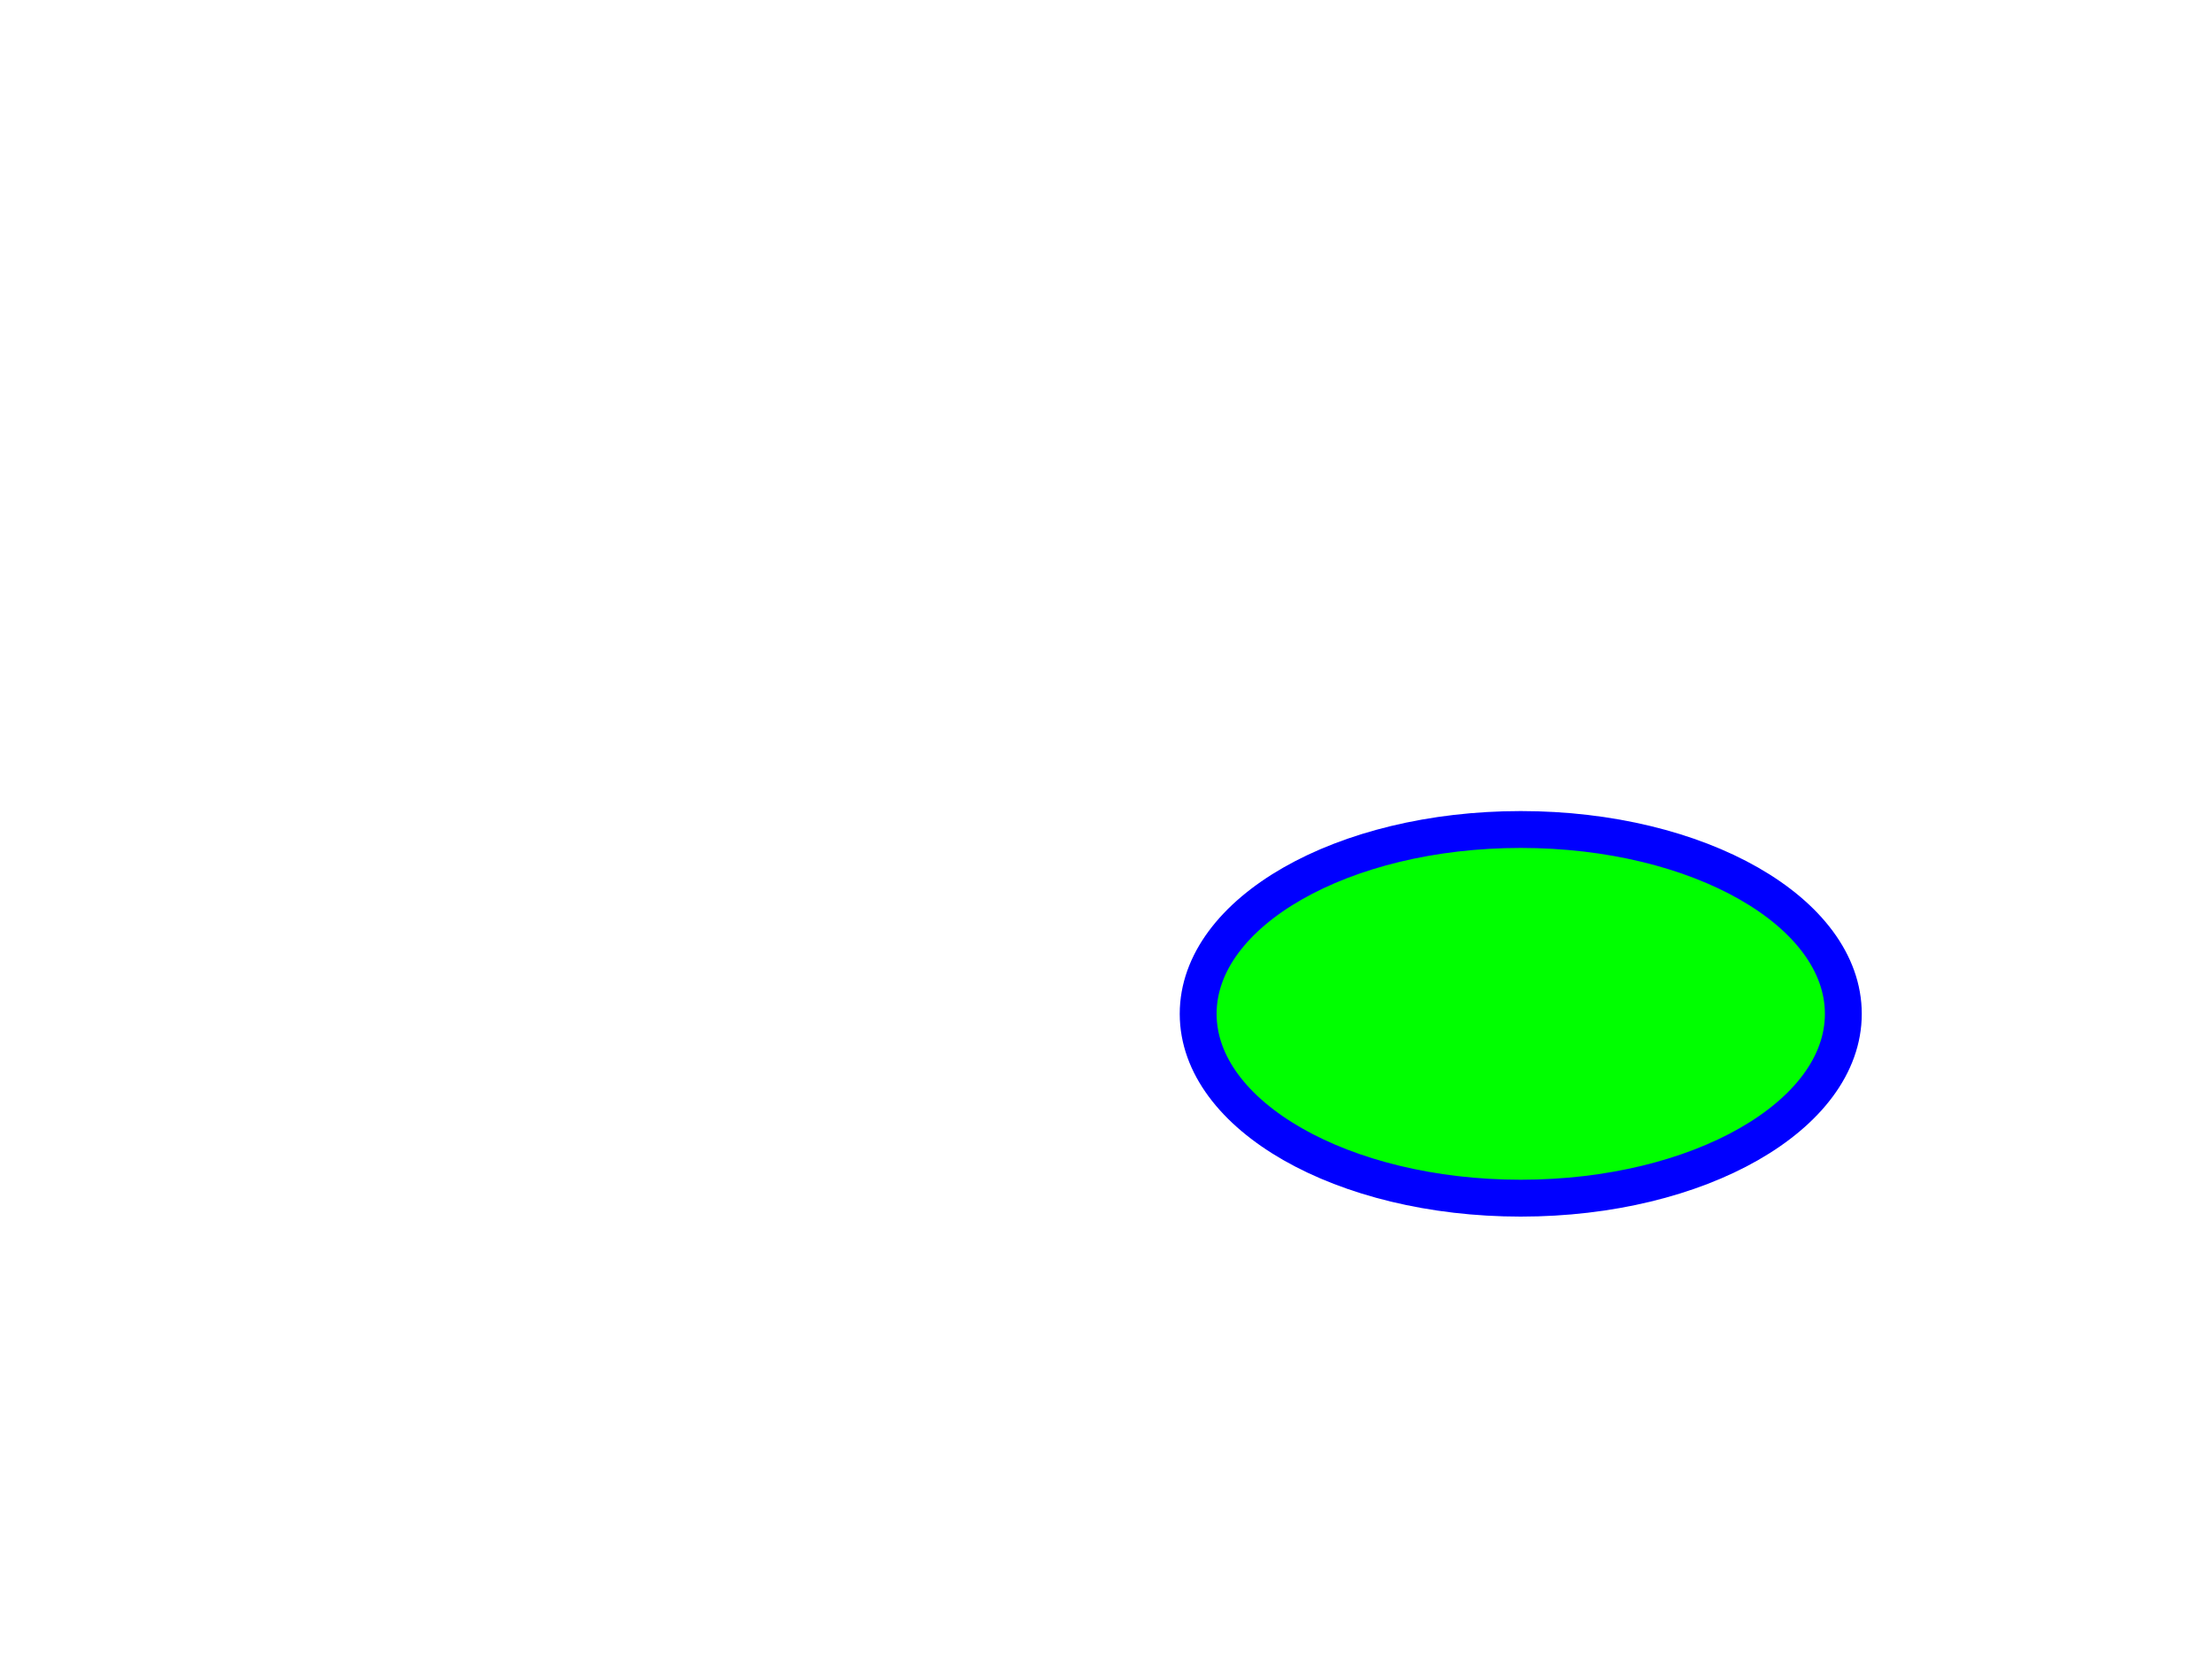
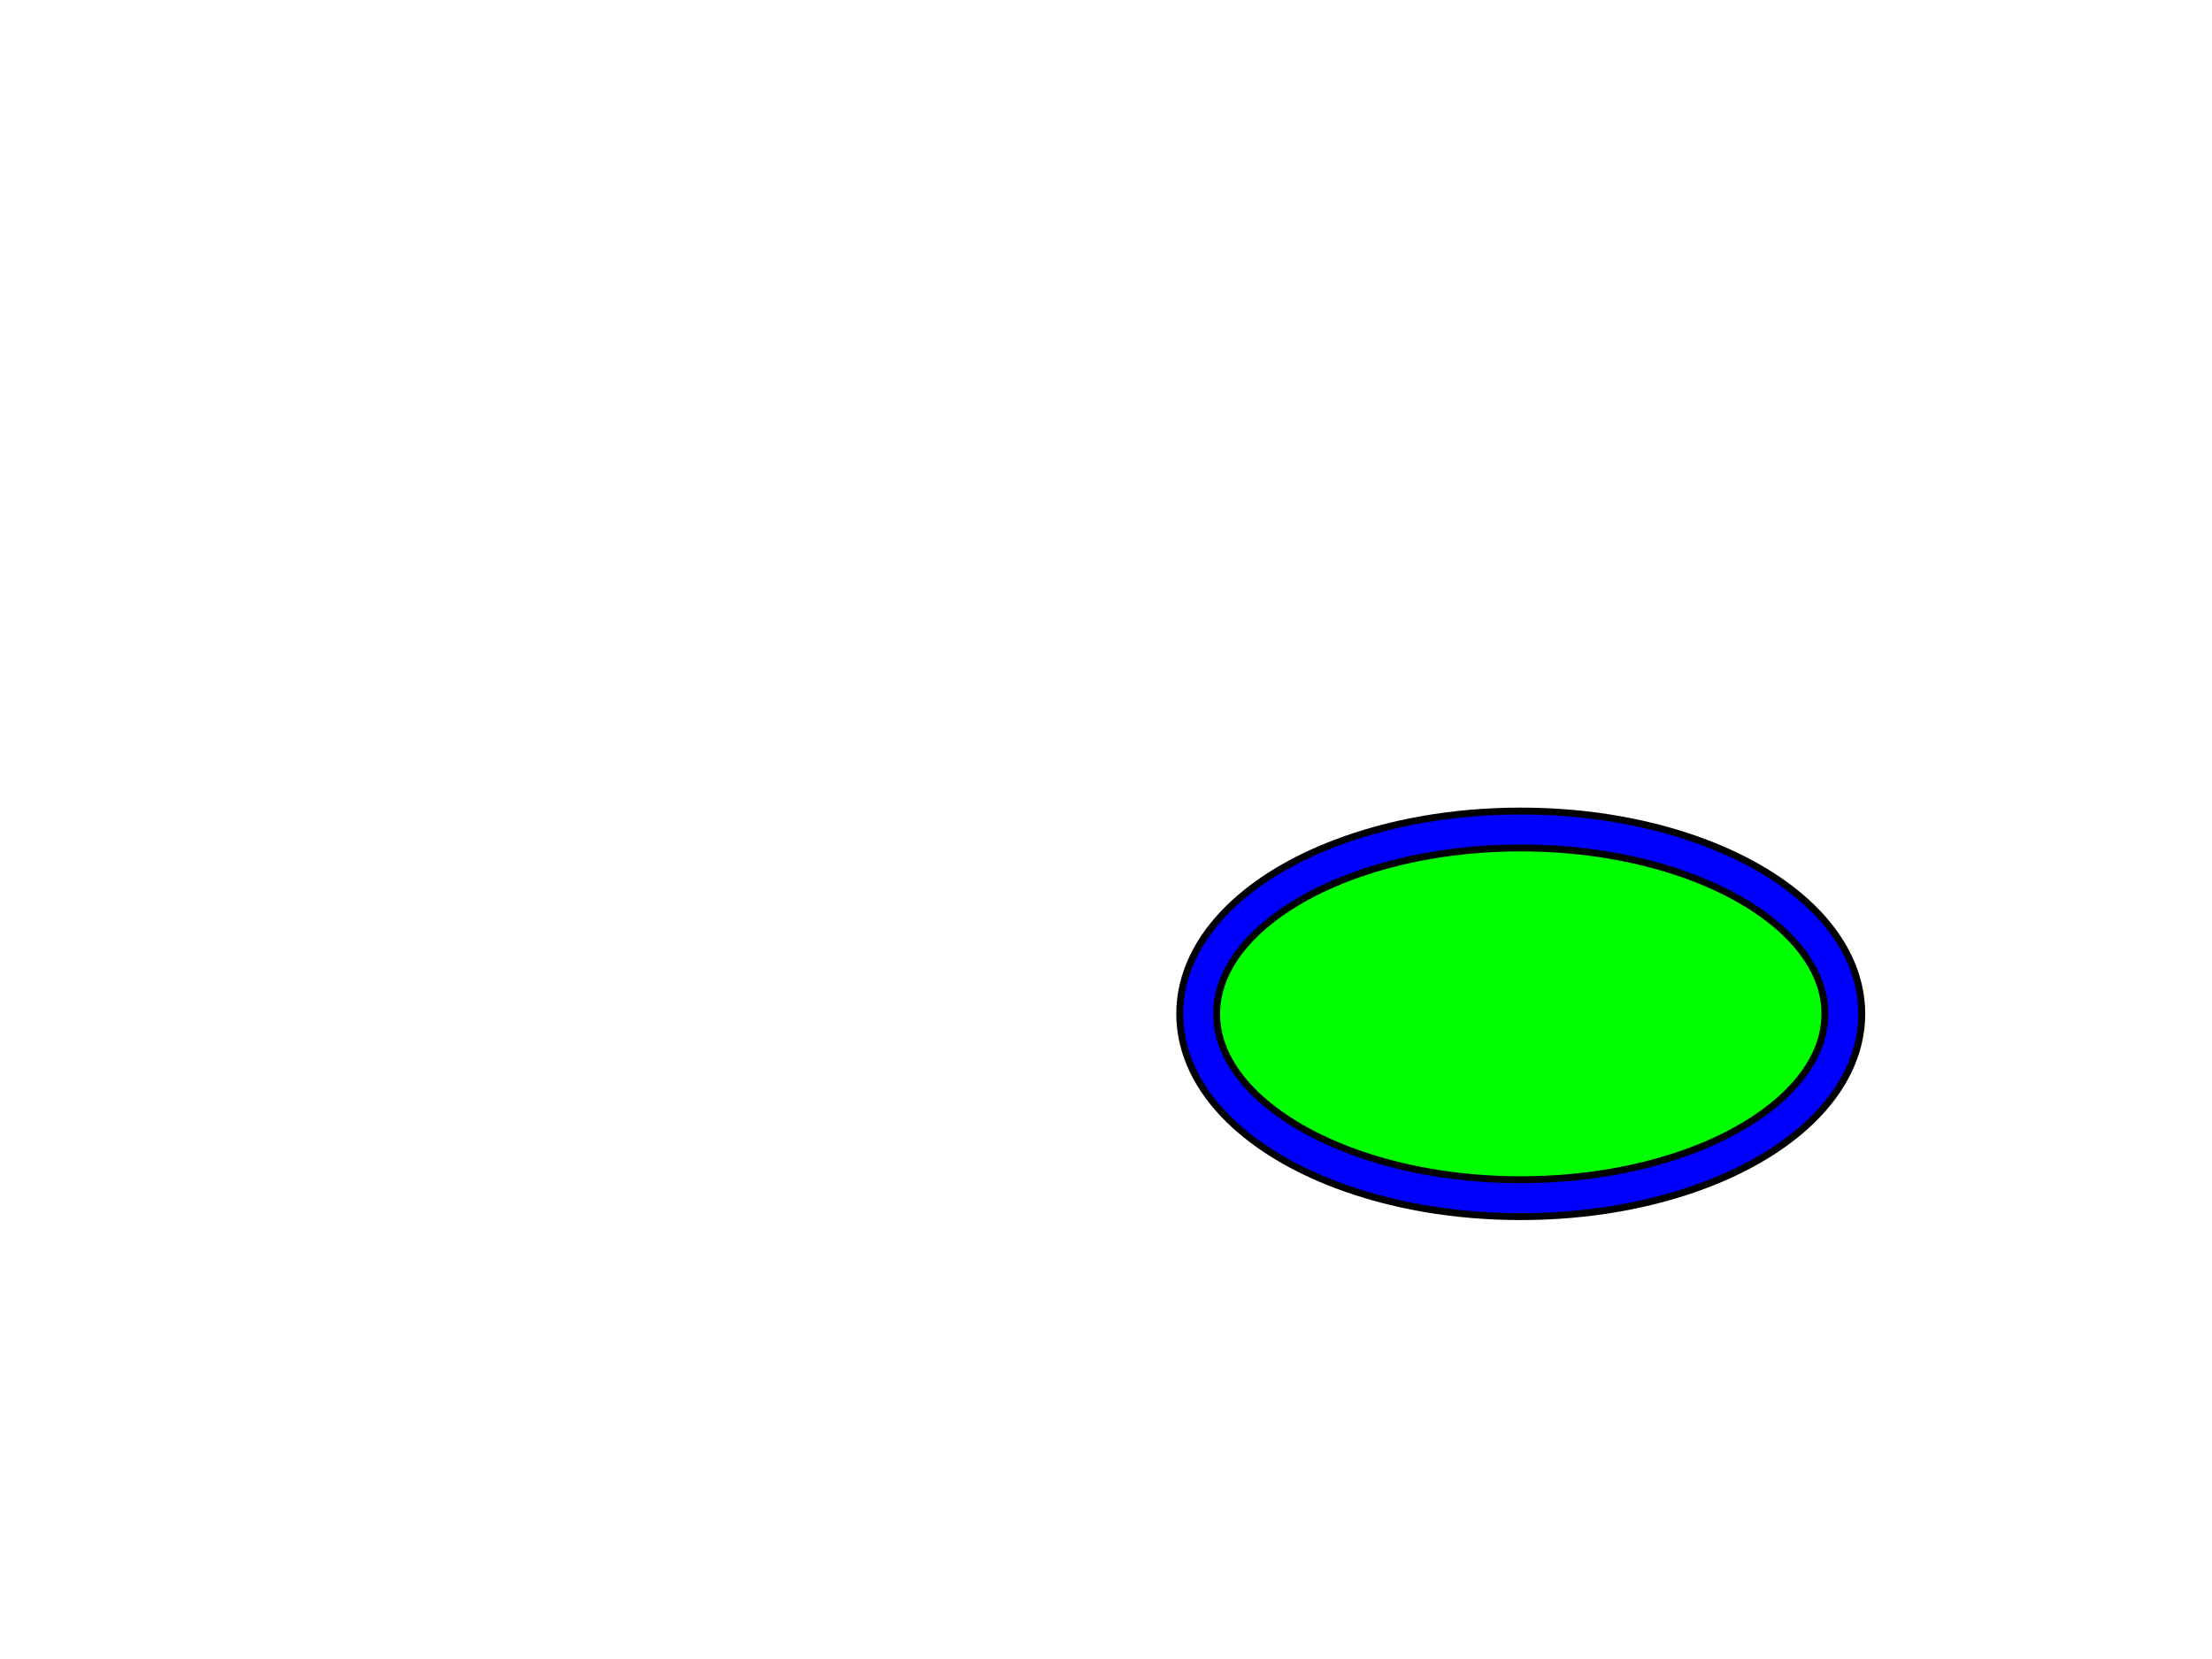
<svg xmlns="http://www.w3.org/2000/svg" xmlns:html="http://www.w3.org/1999/xhtml" viewBox="0 0 480 360">
-   <g id="testmeta">
-     <html:link rel="author" title="Skef Iterum" href="https://github.com/skef/" />
-     <html:link rel="help" href="https://www.w3.org/TR/SVG2/shapes.html#EllipseElement" />
-     <html:link rel="match" href="ellipse-007-ref.svg" />
-     <html:meta name="fuzzy" content="maxDifference=0-110;totalPixels=0-1500" />
-   </g>
-   <g id="test-body-content">
-     <ellipse id="ellipse-07" fill="#00FF00" stroke="#0000FF" stroke-width="8" cx="330" cy="220" rx="70" ry="40" />
-   </g>
+   <html:link rel="author" title="Skef Iterum" href="https://github.com/skef/" />
+   <html:link rel="help" href="https://www.w3.org/TR/SVG2/shapes.html#EllipseElement" />
+   <html:link rel="match" href="ellipse-007-ref.svg" />
+   <ellipse id="ellipse-07" fill="#00FF00" stroke="#0000FF" stroke-width="8" cx="330" cy="220" rx="70" ry="40" />
+   <path stroke="black" stroke-width="1.5" fill="none" d="M256 220c0 8.69 4.135 16.585 10.765 23.052c5.902 5.758 13.821 10.491 23.093 14.017c11.594 4.407 25.359 6.932 40.143 6.932s28.549 -2.524 40.143 -6.932   c9.271 -3.525 17.19 -8.259 23.093 -14.017c6.63 -6.467 10.765 -14.361 10.765 -23.052s-4.135 -16.585 -10.765 -23.052c-5.902 -5.758 -13.821 -10.491 -23.093 -14.017c-11.594 -4.407 -25.359 -6.932 -40.143 -6.932   s-28.549 2.524 -40.143 6.932c-9.271 3.525 -17.19 8.259 -23.093 14.017c-6.63 6.467 -10.765 14.361 -10.765 23.052z" />
+   <path stroke="black" stroke-width="1.5" fill="none" d="M264 220c0 -6.037 2.829 -11.941 8.35 -17.326c4.897 -4.777 11.875 -9.04 20.347 -12.261c10.587 -4.024 23.449 -6.413 37.304 -6.413s26.717 2.389 37.304 6.413   c8.472 3.221 15.449 7.483 20.347 12.261c5.521 5.385 8.35 11.289 8.35 17.326s-2.829 11.941 -8.35 17.326c-4.897 4.777 -11.875 9.04 -20.347 12.261c-10.587 4.024 -23.449 6.413 -37.304 6.413   s-26.717 -2.389 -37.304 -6.413c-8.472 -3.221 -15.449 -7.483 -20.347 -12.261c-5.521 -5.385 -8.35 -11.289 -8.35 -17.326z" />
</svg>
